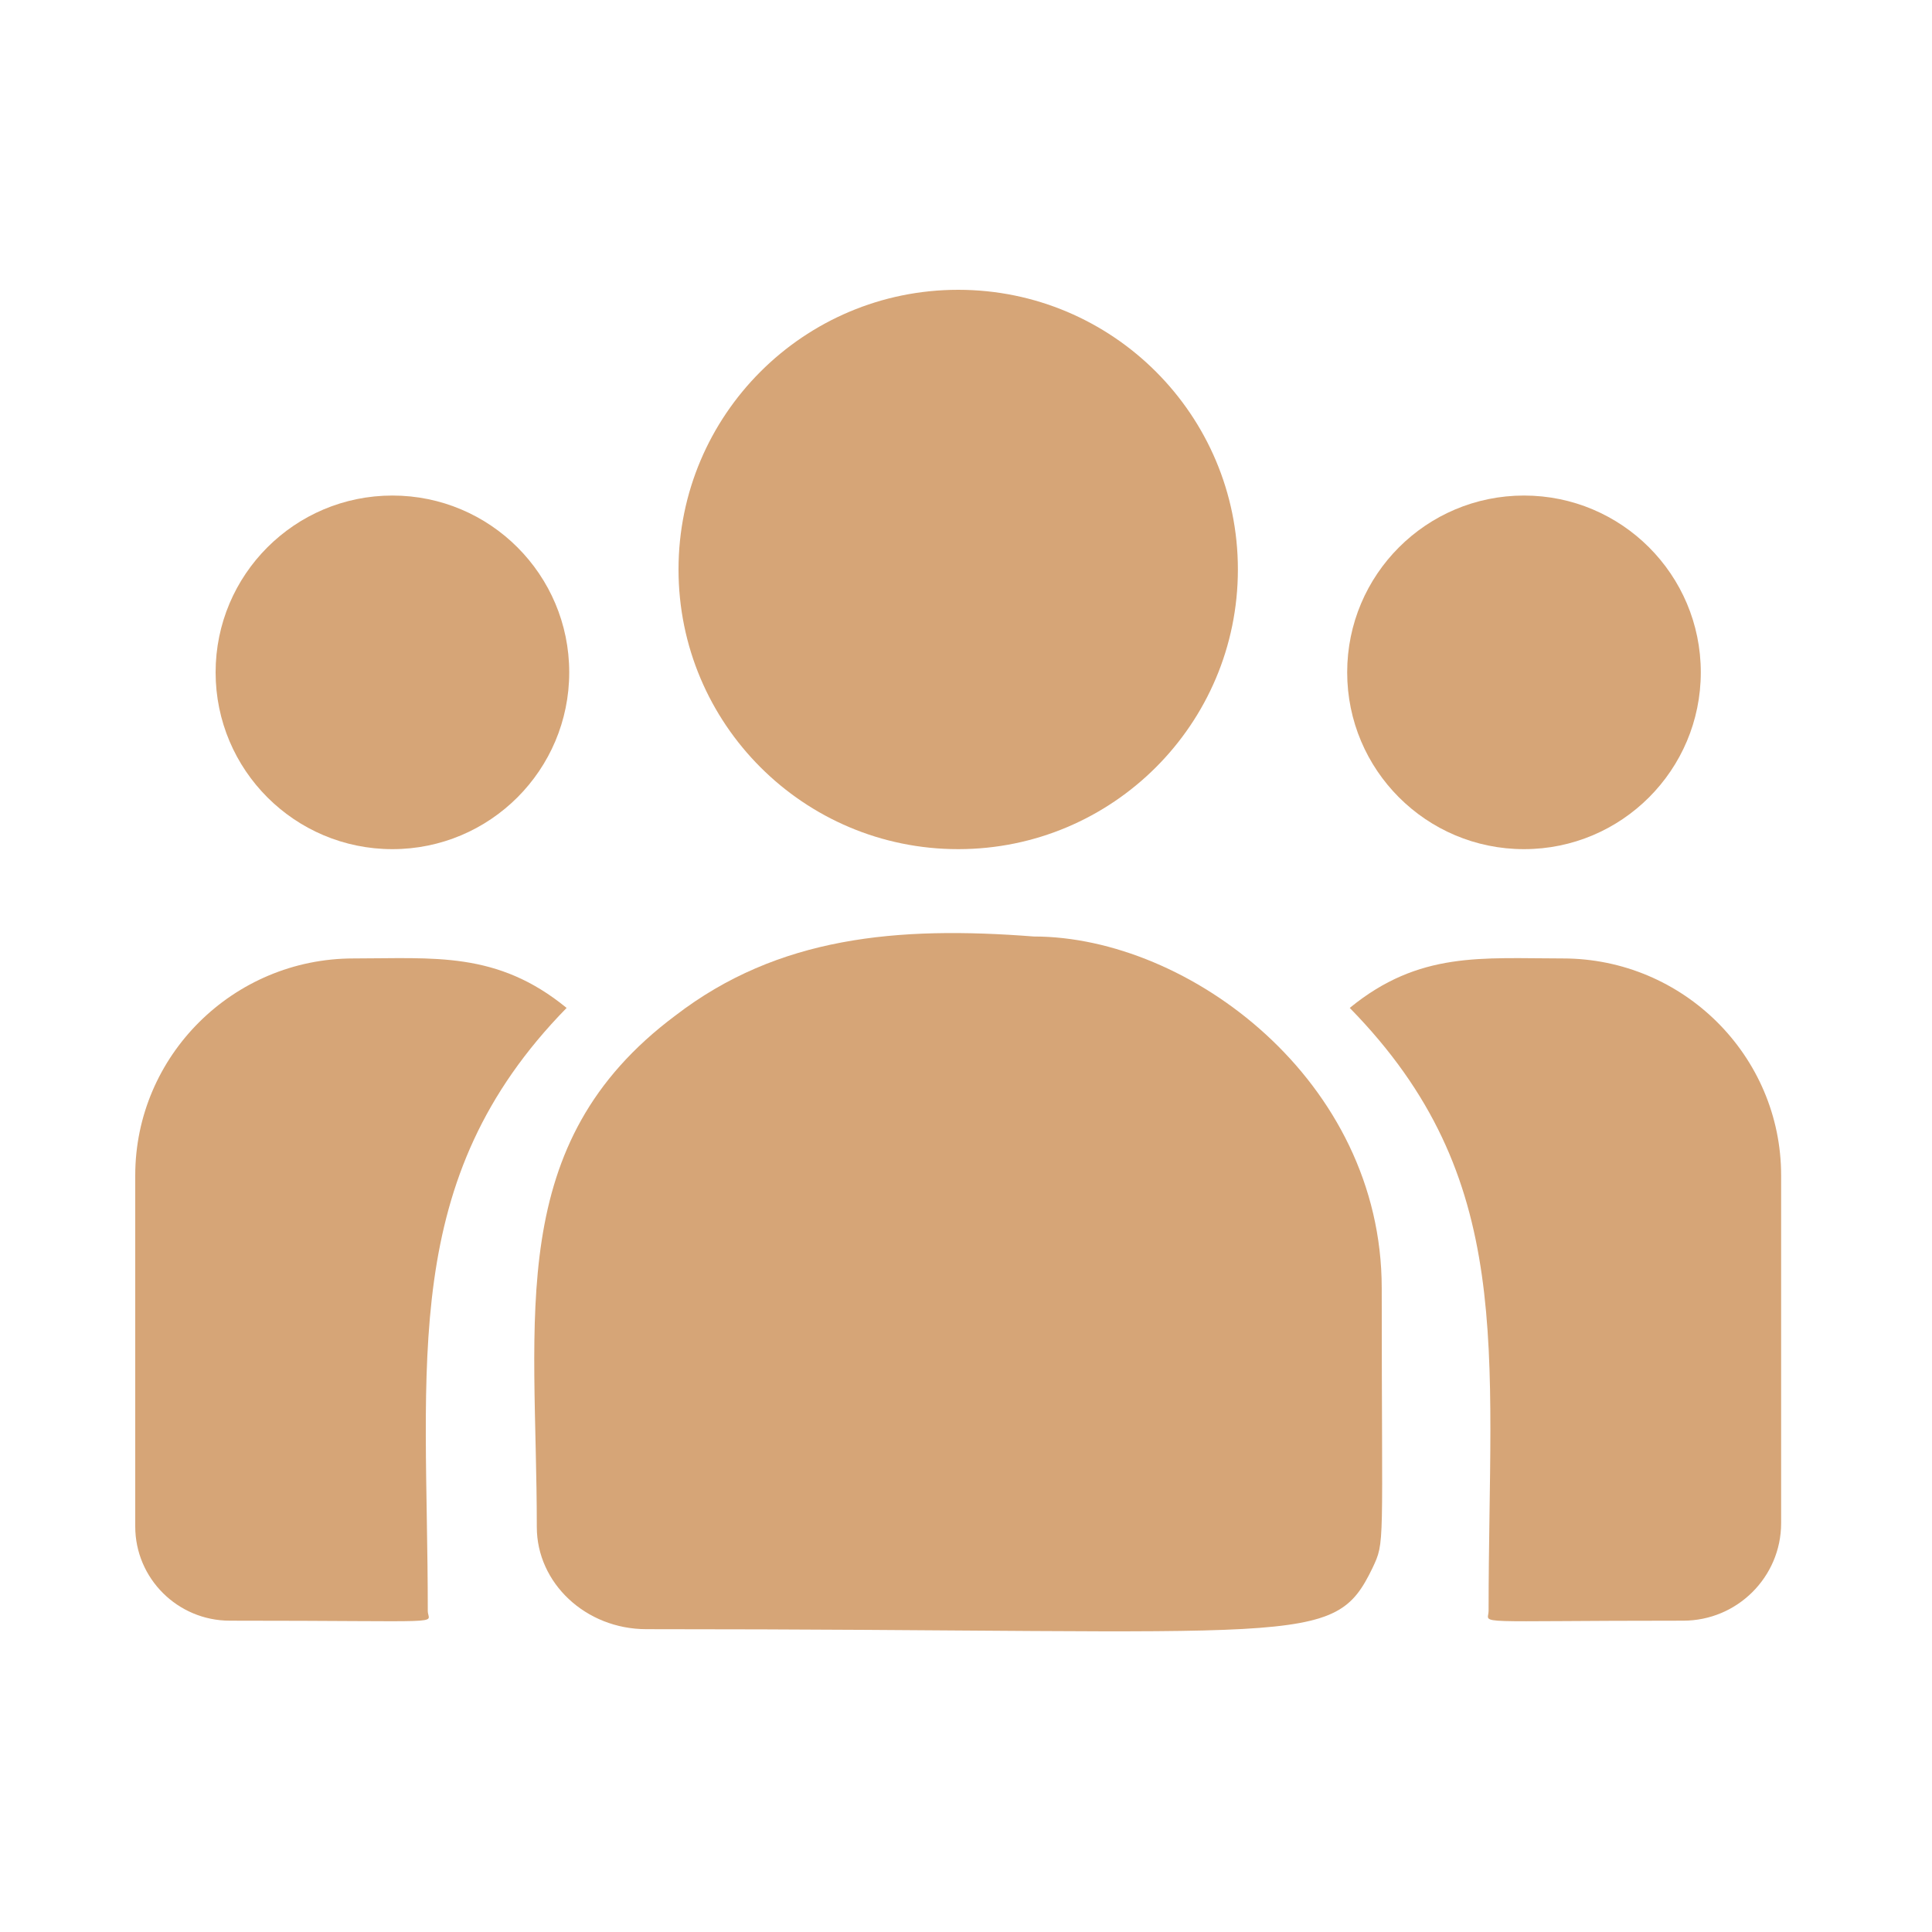
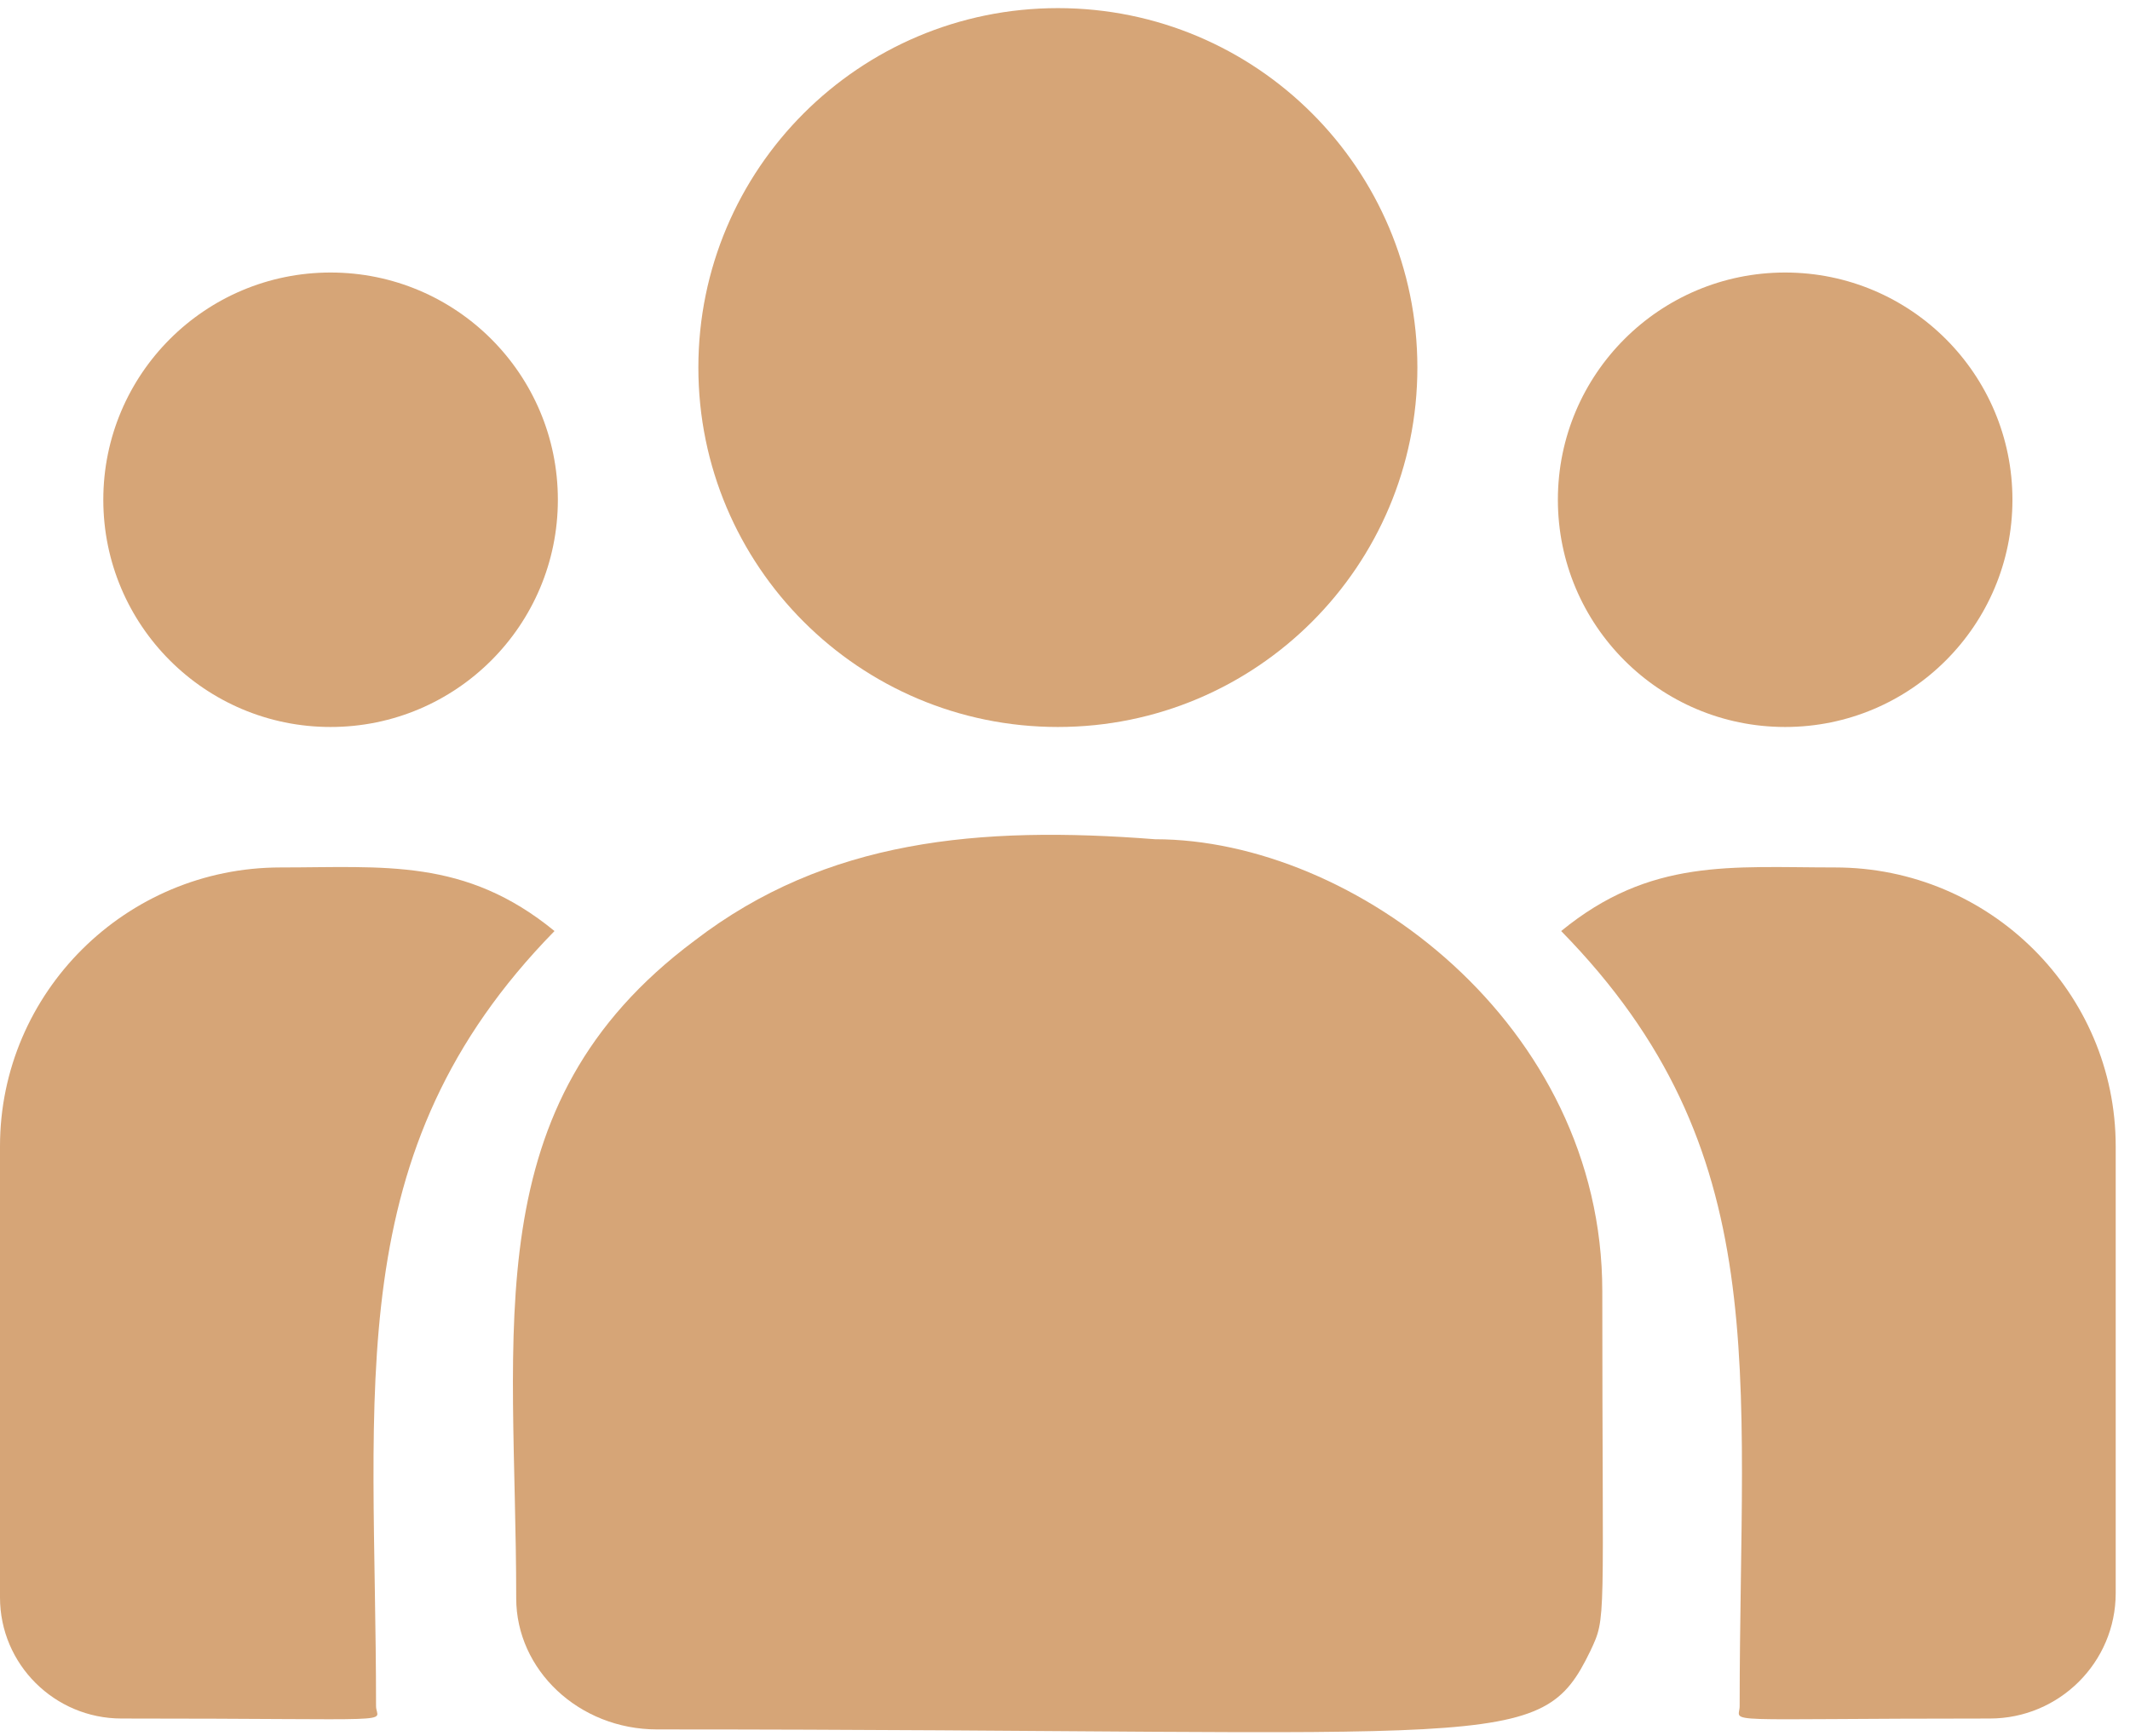
- <svg xmlns="http://www.w3.org/2000/svg" width="100" height="100" viewBox="0 0 100 100" fill="none">
-   <path d="M49.596 43.952C57.591 43.952 64.073 37.471 64.073 29.476C64.073 21.481 57.591 15 49.596 15C41.602 15 35.12 21.481 35.12 29.476C35.12 37.471 41.602 43.952 49.596 43.952Z" fill="#D6A577" />
-   <path d="M78.882 43.952C83.936 43.952 88.033 39.855 88.033 34.8C88.033 29.746 83.936 25.649 78.882 25.649C73.827 25.649 69.73 29.746 69.73 34.8C69.73 39.855 73.827 43.952 78.882 43.952Z" fill="#D6A577" />
-   <path d="M20.311 43.952C25.366 43.952 29.463 39.855 29.463 34.8C29.463 29.746 25.366 25.649 20.311 25.649C15.257 25.649 11.16 29.746 11.16 34.8C11.16 39.855 15.257 43.952 20.311 43.952Z" fill="#D6A577" />
-   <path d="M29.328 52.17C25.726 49.219 22.463 49.609 18.298 49.609C12.068 49.609 7 54.648 7 60.839V79.011C7 81.7 9.195 83.886 11.894 83.886C23.545 83.886 22.142 84.097 22.142 83.384C22.142 70.507 20.616 61.064 29.328 52.17V52.17Z" fill="#D6A577" />
-   <path d="M53.508 48.473C46.426 47.922 40.27 48.479 34.961 52.562C26.076 59.192 27.785 68.12 27.785 79.041C27.785 81.931 30.309 84.326 33.458 84.326C67.647 84.326 69.008 85.353 71.035 81.17C71.7 79.756 71.518 80.205 71.518 66.674C71.518 55.926 61.528 48.473 53.508 48.473V48.473Z" fill="#D6A577" />
-   <path d="M80.893 49.609C76.705 49.609 73.46 49.223 69.863 52.17C78.509 60.998 77.049 69.797 77.049 83.384C77.049 84.102 75.884 83.886 87.123 83.886C89.918 83.886 92.191 81.622 92.191 78.838V60.839C92.191 54.648 87.123 49.609 80.893 49.609Z" fill="#D6A577" />
+ <svg xmlns="http://www.w3.org/2000/svg" width="108" height="88" viewBox="0 0 108 88" fill="none">
+   <path d="M53.639 36.869C63.706 36.869 71.867 28.708 71.867 18.64C71.867 8.573 63.706 0.412 53.639 0.412C43.571 0.412 35.41 8.573 35.41 18.64C35.41 28.708 43.571 36.869 53.639 36.869Z" fill="#D6A577" />
+   <path d="M90.515 36.869C96.88 36.869 102.039 31.709 102.039 25.345C102.039 18.98 96.88 13.821 90.515 13.821C84.151 13.821 78.991 18.98 78.991 25.345C78.991 31.709 84.151 36.869 90.515 36.869Z" fill="#D6A577" />
+   <path d="M16.762 36.869C23.127 36.869 28.286 31.709 28.286 25.345C28.286 18.98 23.127 13.821 16.762 13.821C10.398 13.821 5.238 18.98 5.238 25.345C5.238 31.709 10.398 36.869 16.762 36.869Z" fill="#D6A577" />
+   <path d="M28.116 47.218C23.58 43.501 19.472 43.993 14.227 43.993C6.382 43.993 0 50.337 0 58.134V81.016C0 84.402 2.764 87.155 6.162 87.155C20.834 87.155 19.067 87.421 19.067 86.523C19.067 70.308 17.146 58.417 28.116 47.218Z" fill="#D6A577" />
+   <path d="M58.564 42.562C49.647 41.868 41.895 42.569 35.209 47.711C24.02 56.06 26.174 67.302 26.174 81.054C26.174 84.693 29.351 87.708 33.316 87.708C76.368 87.708 78.082 89.002 80.635 83.735C81.472 81.954 81.243 82.52 81.243 65.481C81.243 51.947 68.664 42.562 58.564 42.562Z" fill="#D6A577" />
+   <path d="M93.048 43.993C87.774 43.993 83.689 43.506 79.158 47.218C90.046 58.334 88.208 69.414 88.208 86.523C88.208 87.427 86.741 87.155 100.893 87.155C104.413 87.155 107.275 84.304 107.275 80.798V58.134C107.275 50.337 100.893 43.993 93.048 43.993Z" fill="#D6A577" />
</svg>
